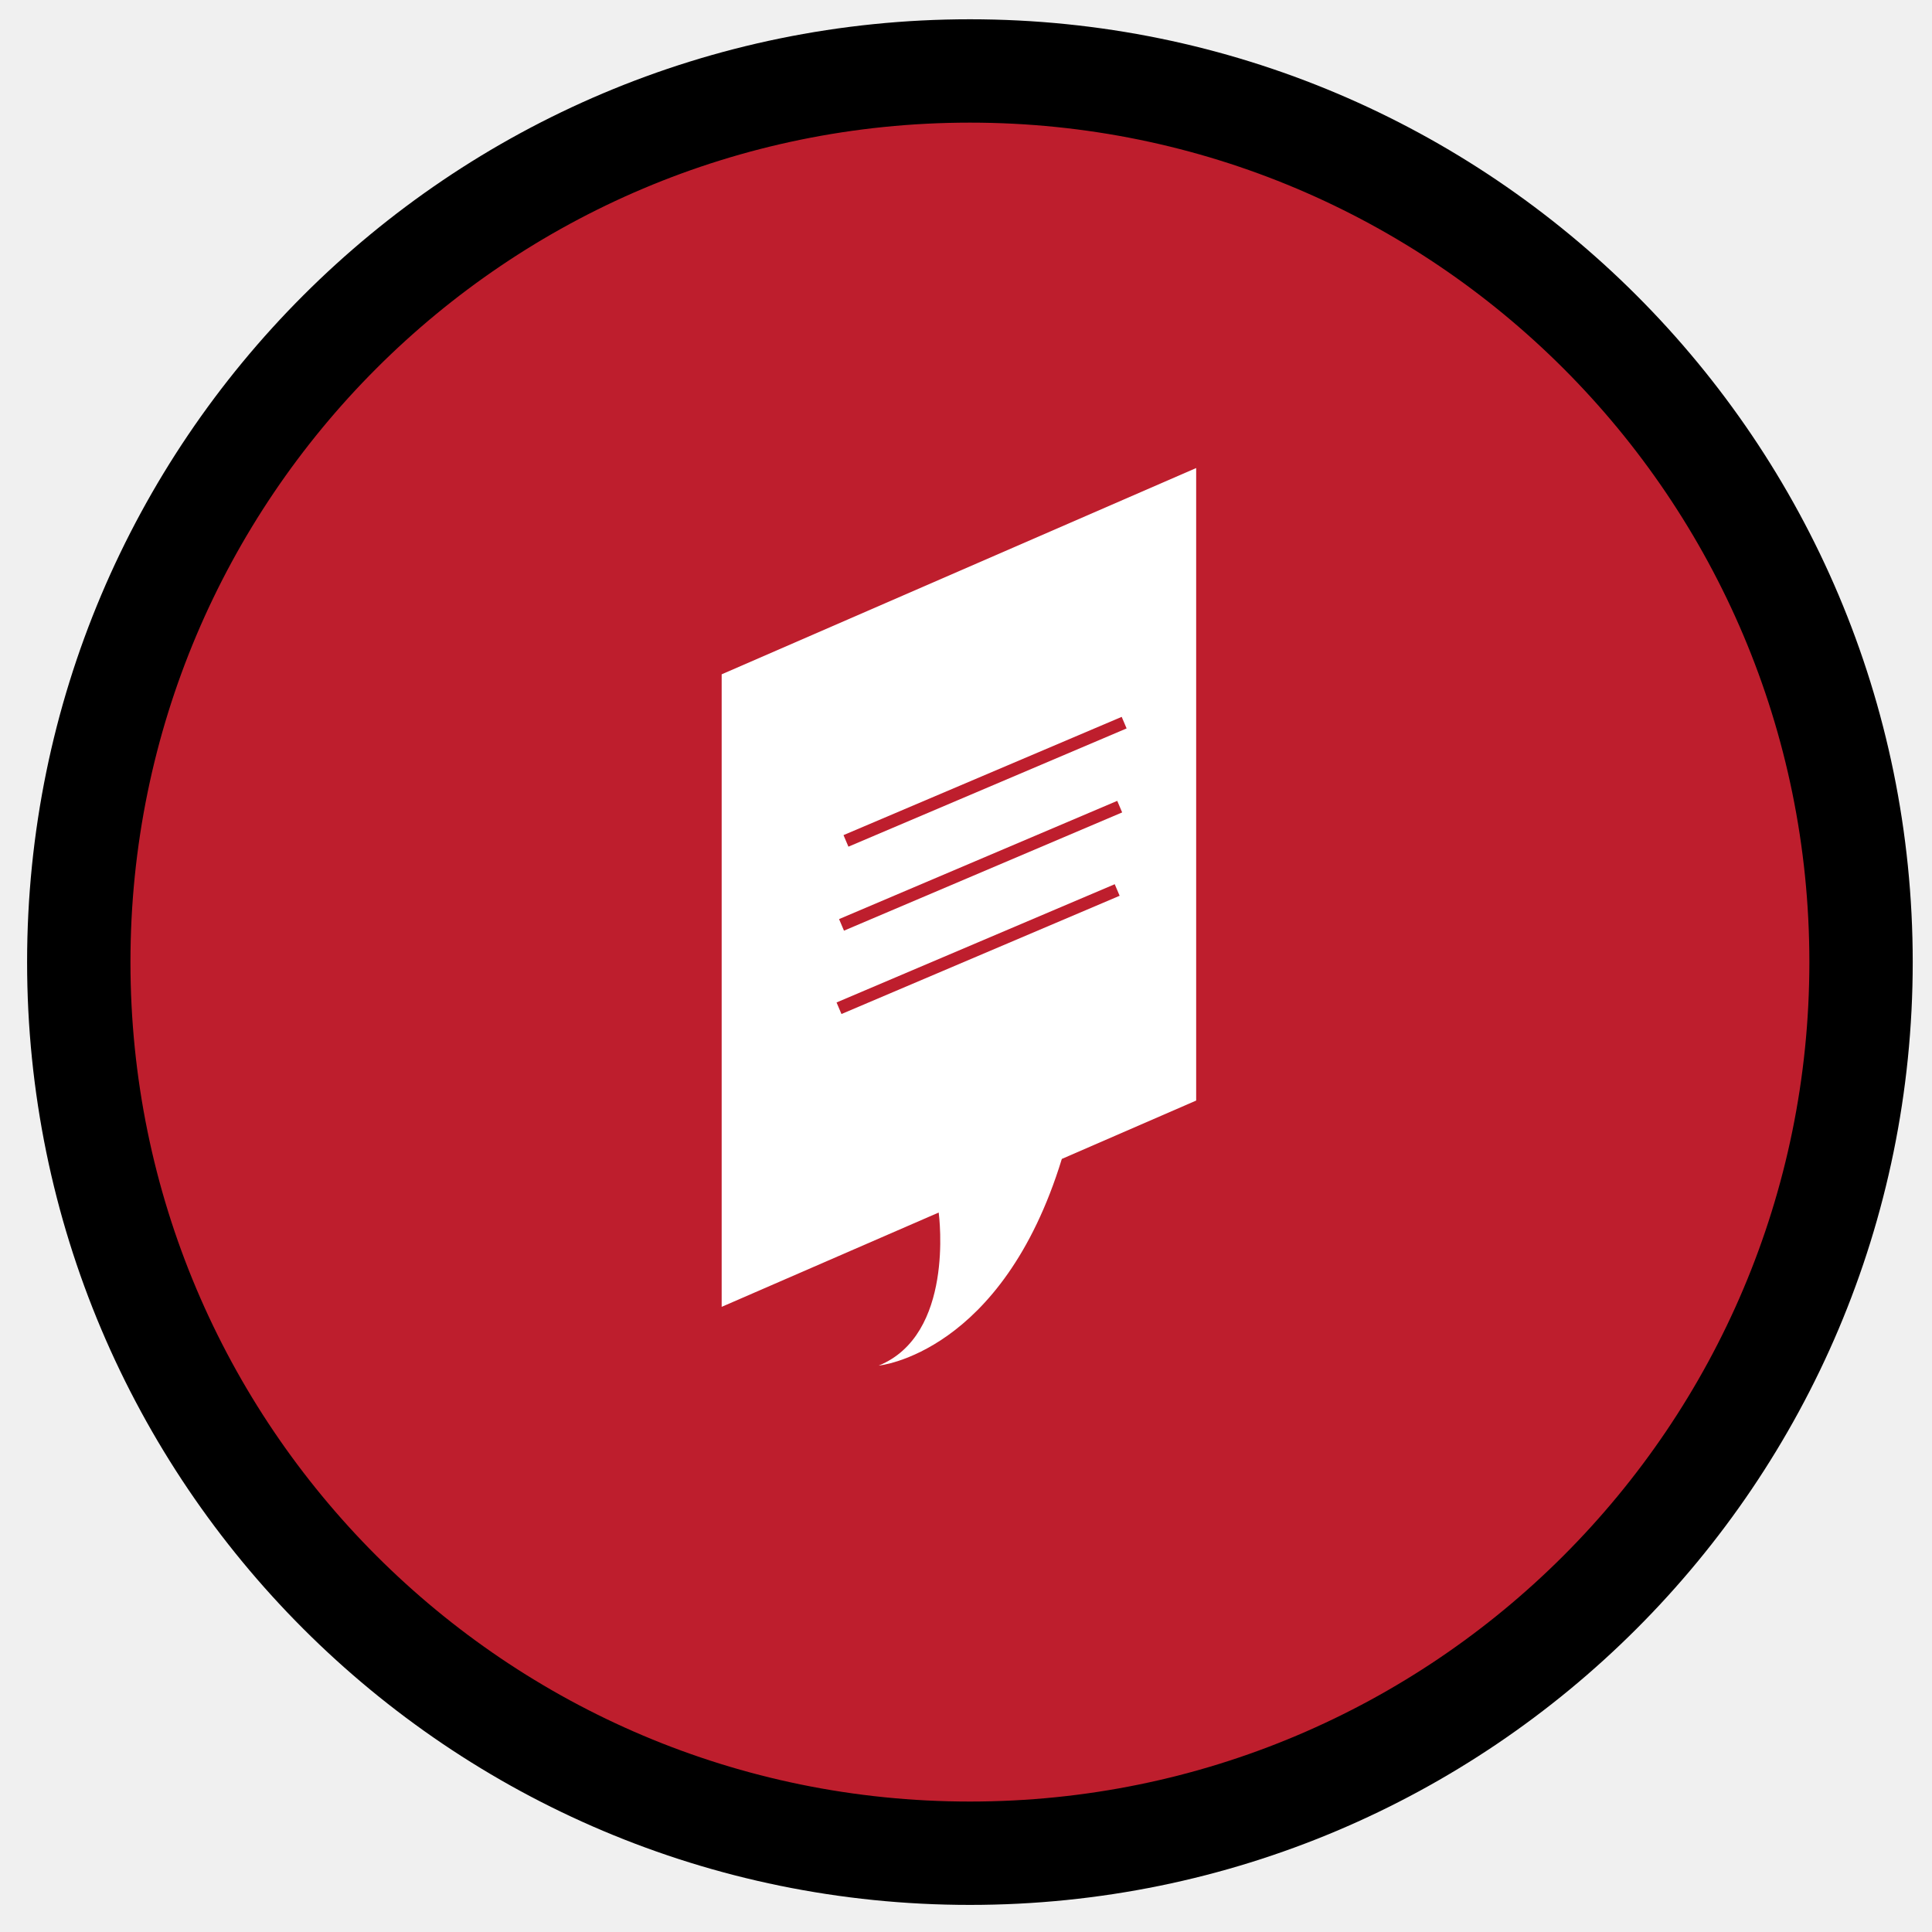
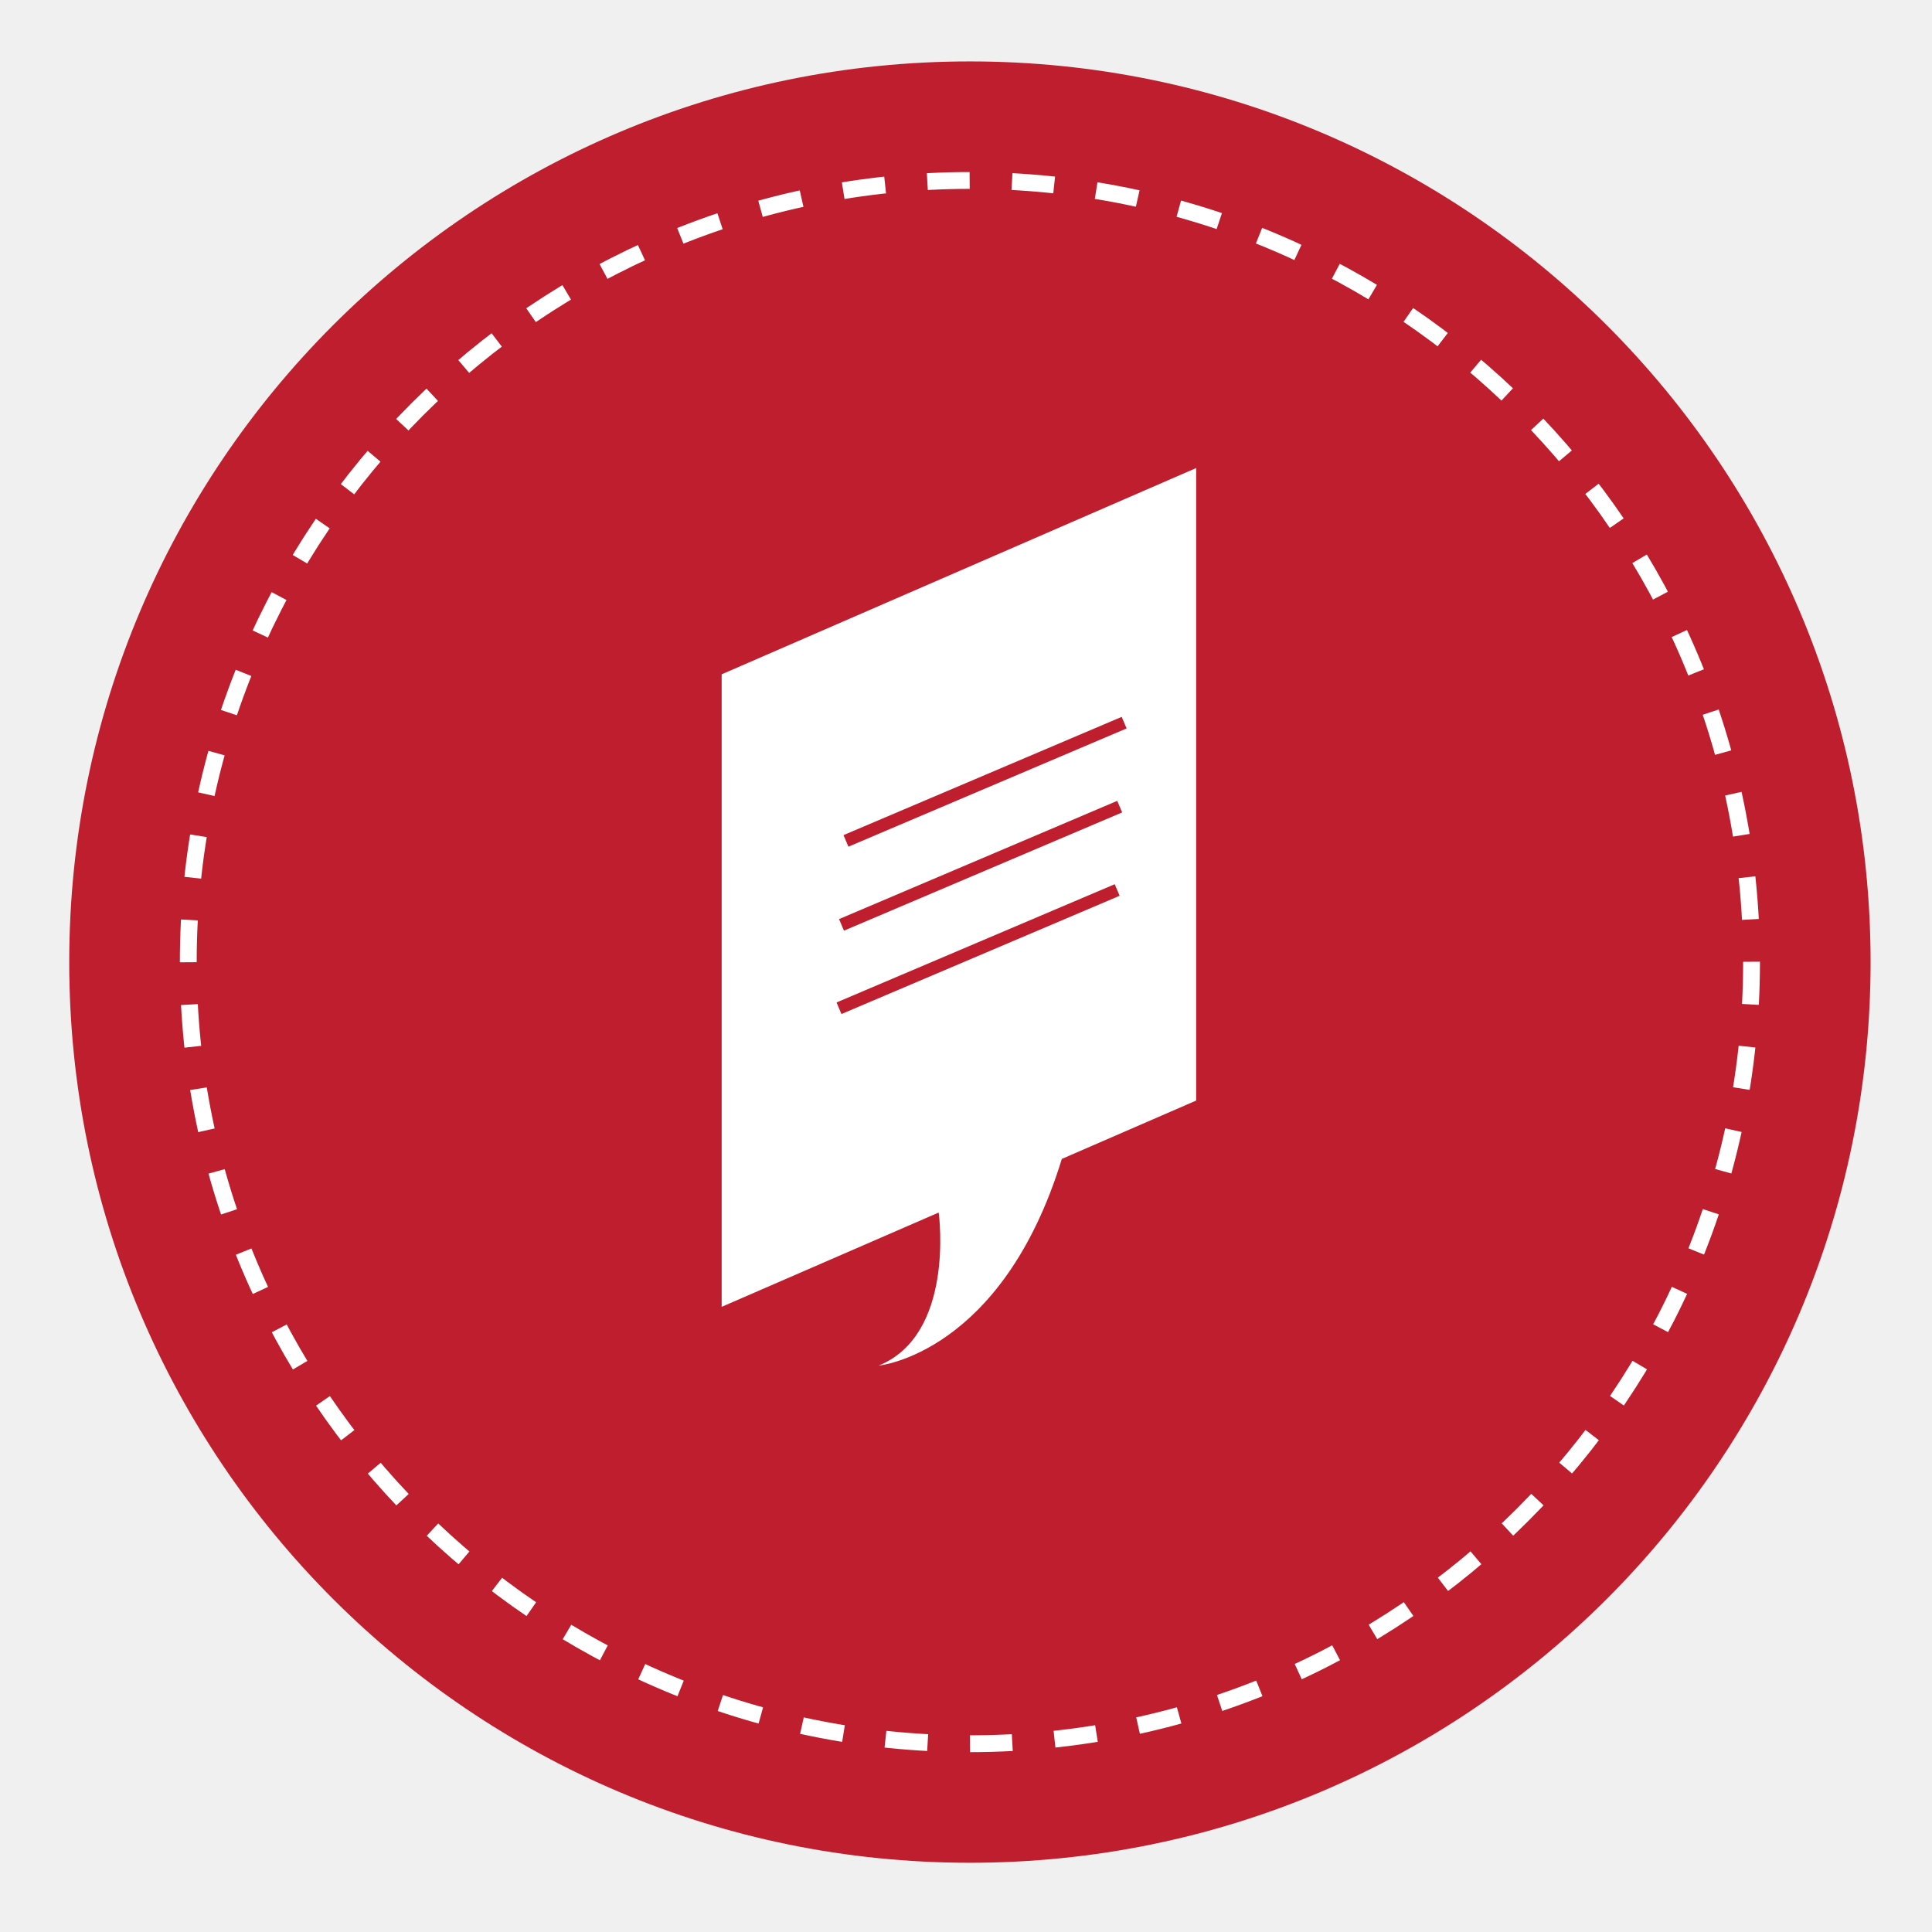
<svg xmlns="http://www.w3.org/2000/svg" version="1.1" id="logo_xA0_Image_1_" x="0px" y="0px" width="247px" height="247px" viewBox="0 0 247 247" enable-background="new 0 0 247 247" xml:space="preserve">
  <circle fill="#BE1E2D" cx="124" cy="123" r="115.148" />
  <path fill="#FFFFFF" d="M152.926,59.837v80.866l-17.175,7.462c-7.657,24.948-23.414,26.422-23.414,26.422  c9.643-3.924,7.752-18.944,7.673-19.568l-27.747,12.058V86.21L152.926,59.837z" />
  <line fill="none" stroke="#BE1E2D" stroke-width="1.606" stroke-miterlimit="10" x1="143.719" y1="92.388" x2="108.154" y2="107.506" />
  <line fill="none" stroke="#BE1E2D" stroke-width="1.606" stroke-miterlimit="10" x1="143.15" y1="103.126" x2="107.586" y2="118.243" />
  <line fill="none" stroke="#BE1E2D" stroke-width="1.606" stroke-miterlimit="10" x1="142.828" y1="113.783" x2="107.264" y2="128.901" />
-   <circle fill="none" stroke="#000000" stroke-width="13.214" stroke-miterlimit="10" cx="124" cy="123" r="113.929" />
+   <g>
+     <circle fill="none" stroke="#FFFFFF" stroke-width="2.151" stroke-miterlimit="10" stroke-dasharray="5.413,5.413" cx="124" cy="123" r="99.929" />
+   </g>
</svg>
